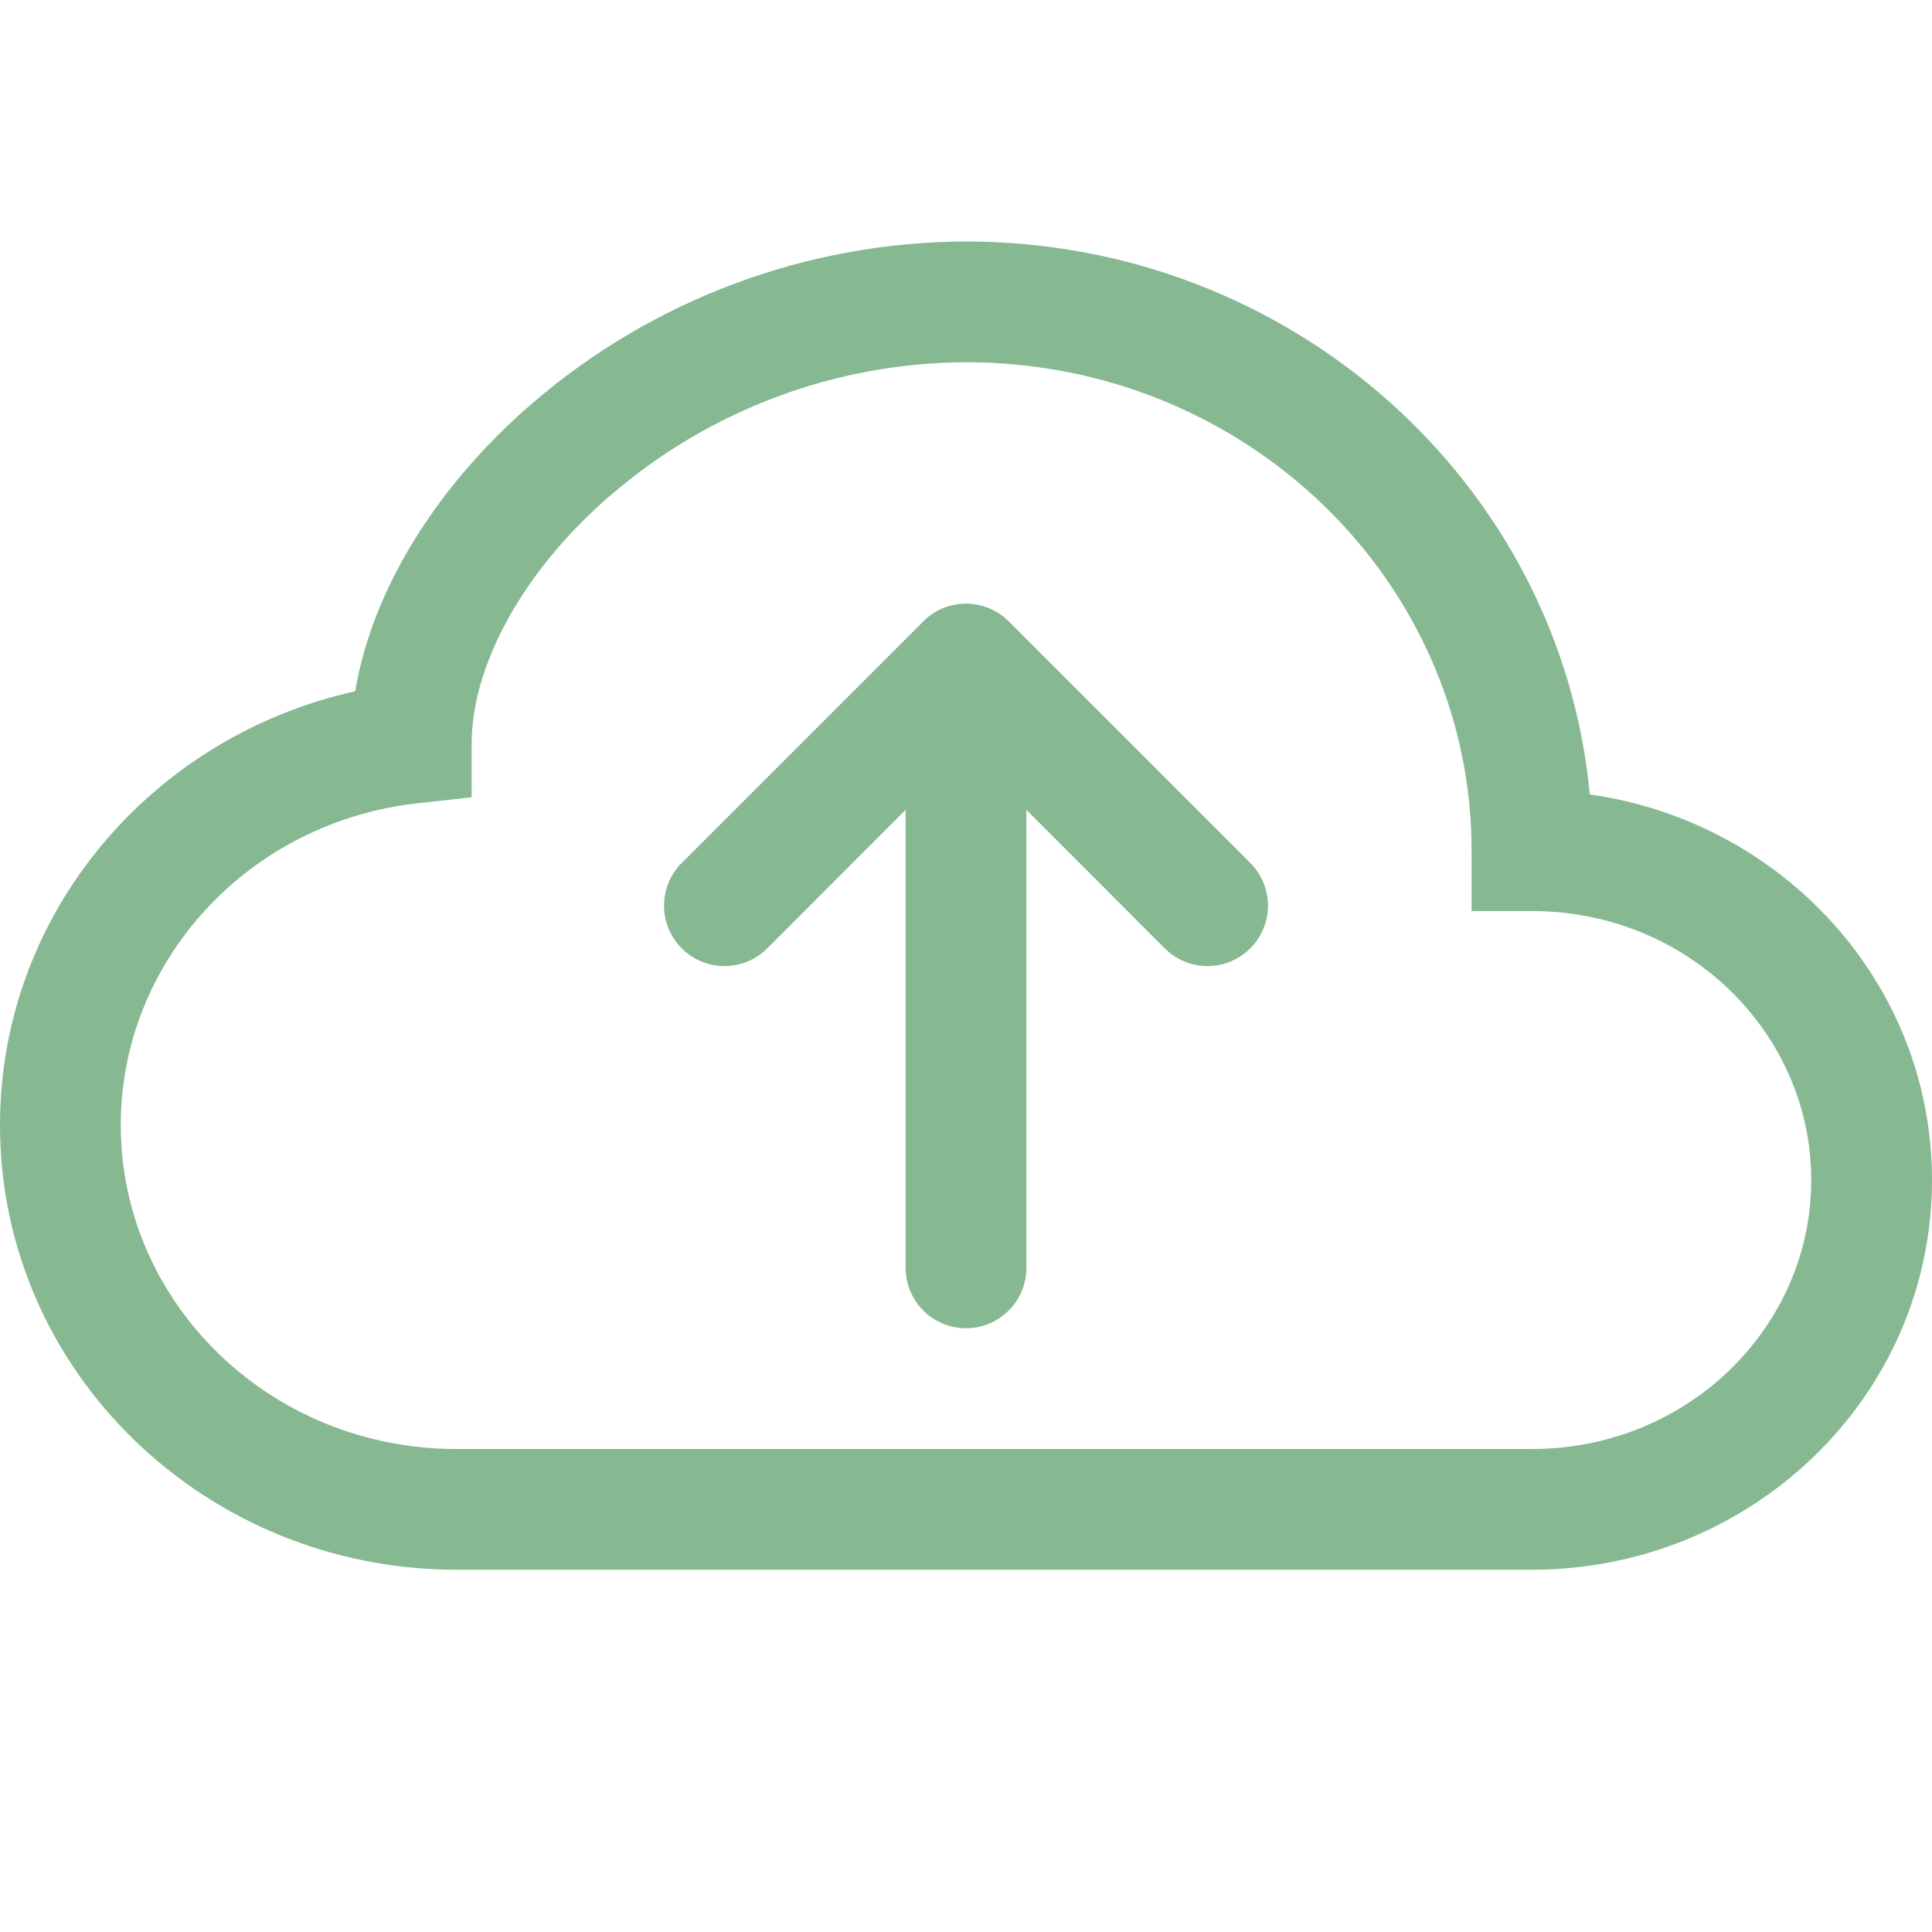
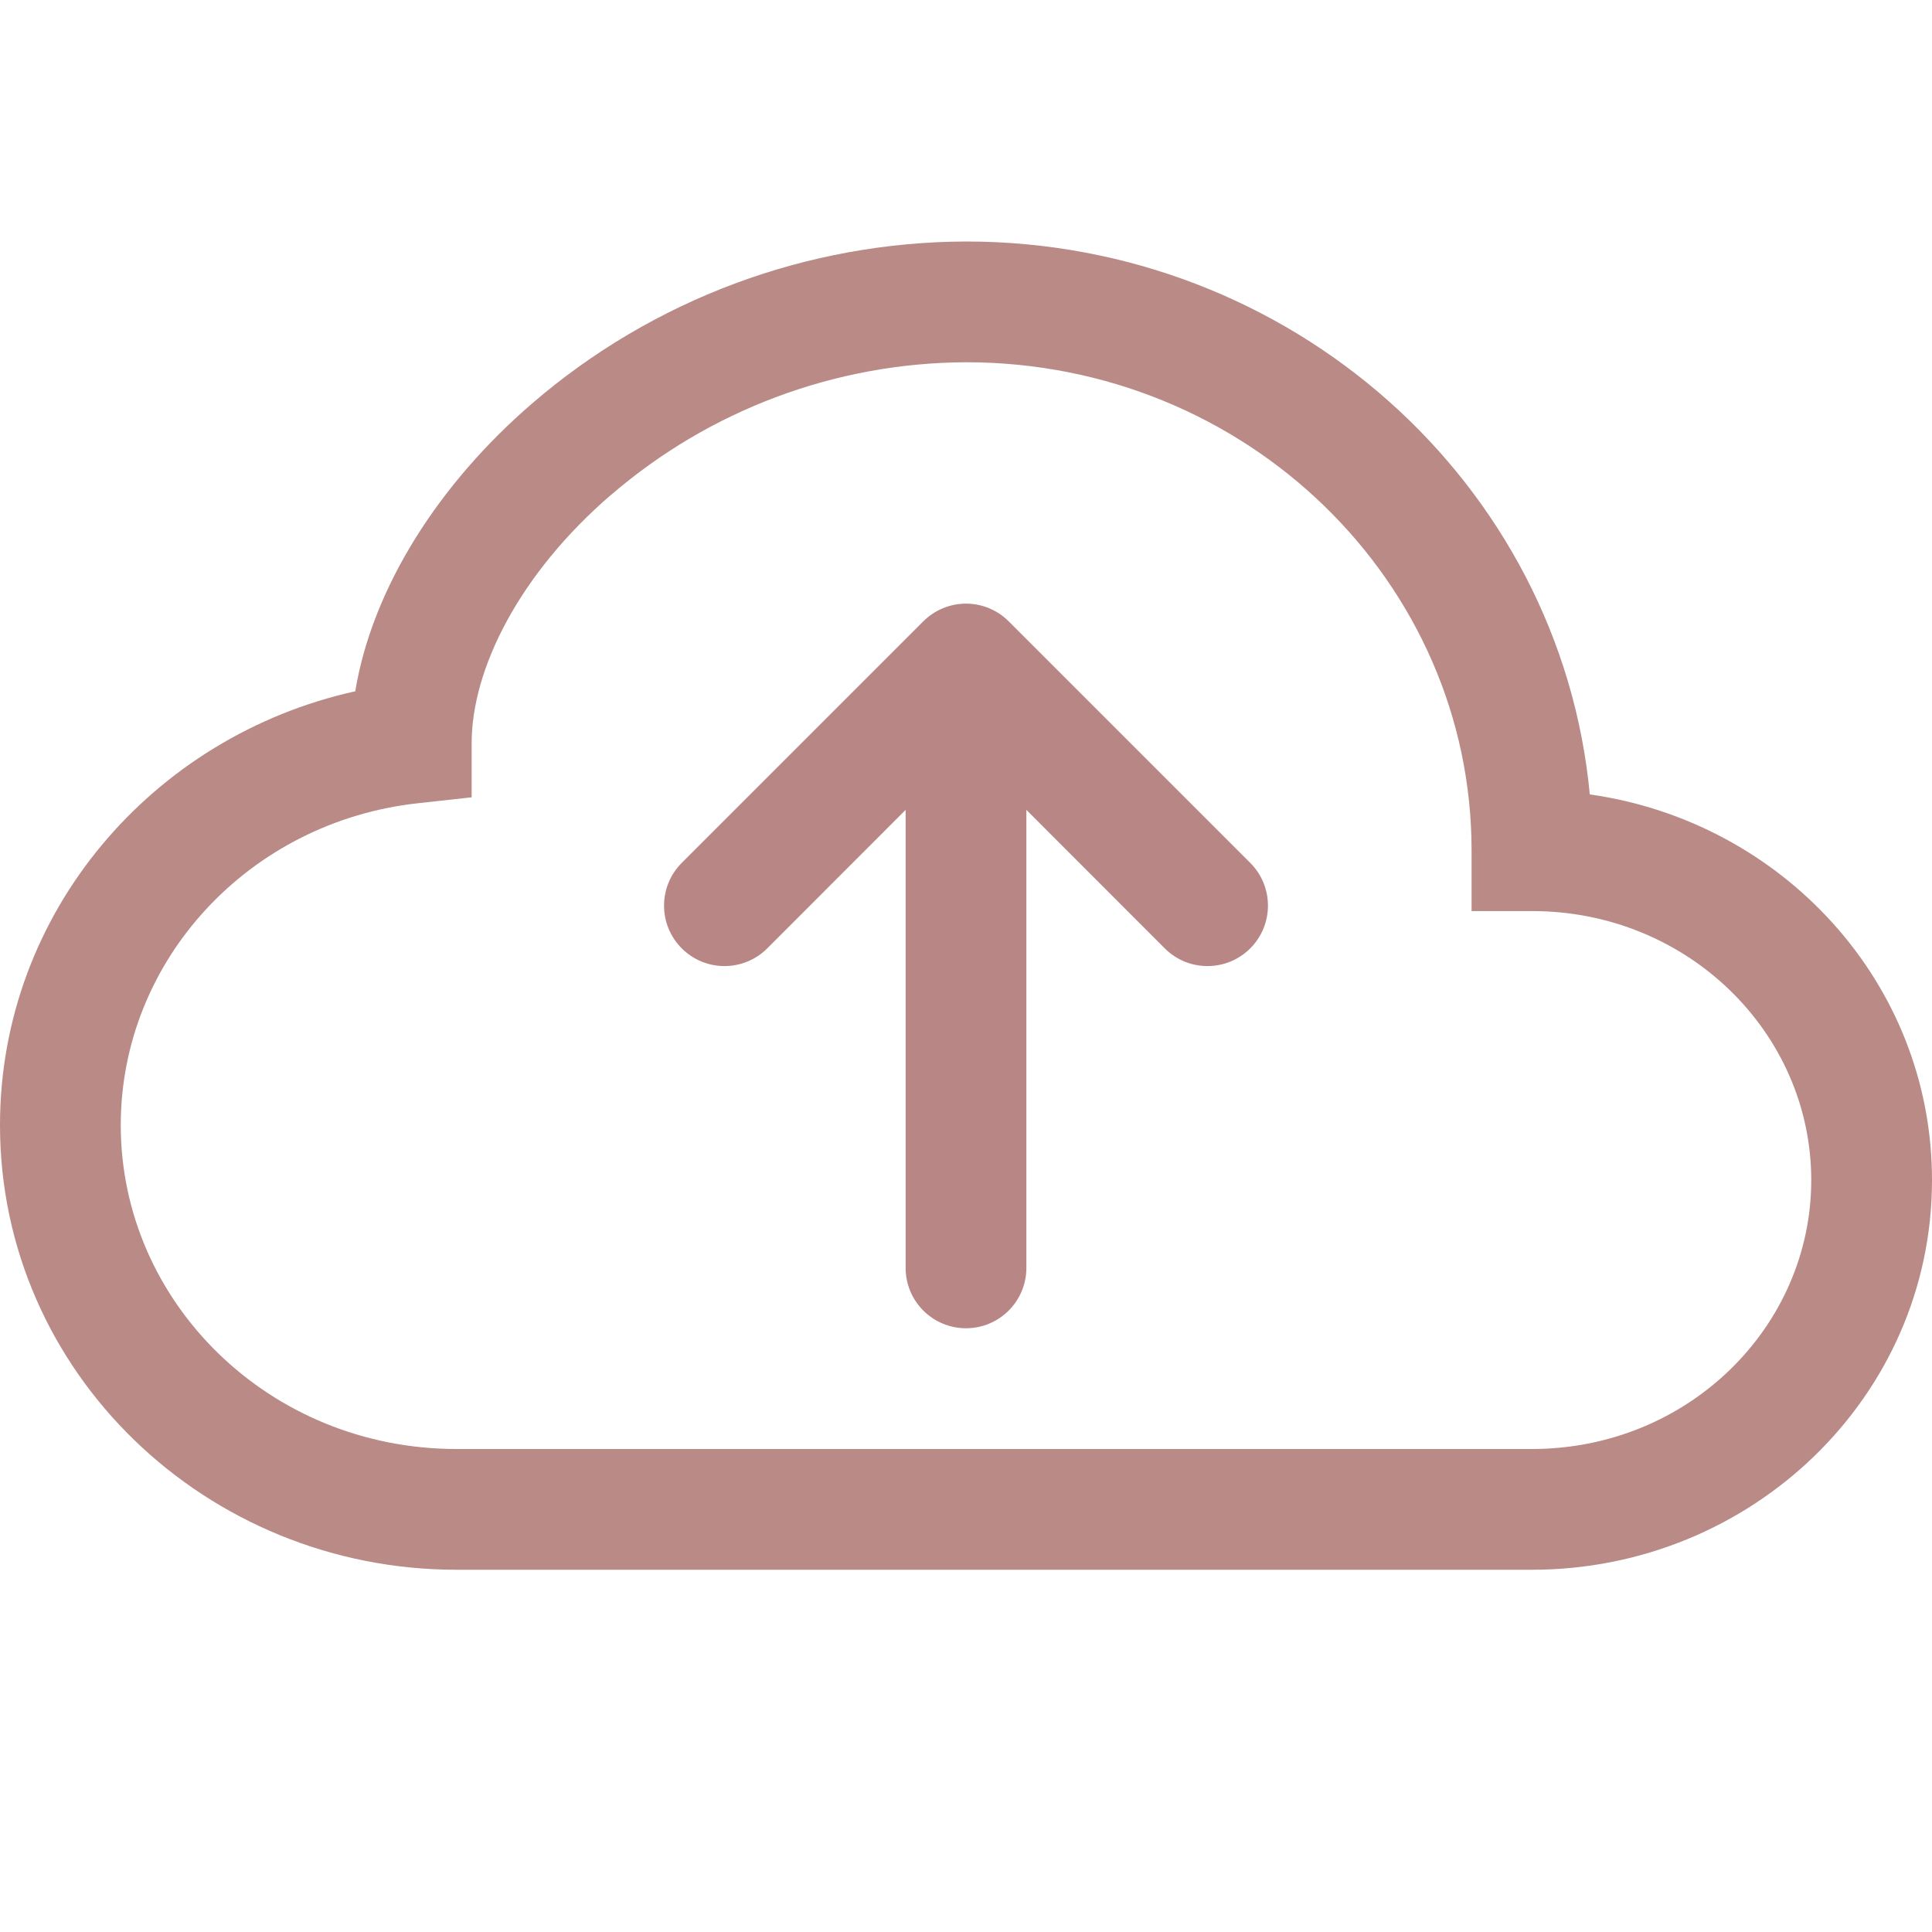
<svg xmlns="http://www.w3.org/2000/svg" width="16" height="16" fill="currentColor" class="bi bi-cloud-arrow-up" viewBox="0 0 16 16" version="1.1" id="svg6">
  <defs id="defs10" />
-   <path fill-rule="evenodd" d="M7.646 5.146a.5.5 0 0 1 .708 0l2 2a.5.5 0 0 1-.708.708L8.5 6.707V10.5a.5.5 0 0 1-1 0V6.707L6.354 7.854a.5.5 0 1 1-.708-.708l2-2z" id="path2" style="fill:#86b992;fill-opacity:1" />
-   <path d="M4.406 3.342A5.53 5.53 0 0 1 8 2c2.69 0 4.923 2 5.166 4.579C14.758 6.804 16 8.137 16 9.773 16 11.569 14.502 13 12.687 13H3.781C1.708 13 0 11.366 0 9.318c0-1.763 1.266-3.223 2.942-3.593.143-.863.698-1.723 1.464-2.383zm.653.757c-.757.653-1.153 1.44-1.153 2.056v.448l-.445.049C2.064 6.805 1 7.952 1 9.318 1 10.785 2.23 12 3.781 12h8.906C13.98 12 15 10.988 15 9.773c0-1.216-1.02-2.228-2.313-2.228h-.5v-.5C12.188 4.825 10.328 3 8 3a4.53 4.53 0 0 0-2.941 1.1z" id="path4" style="fill:#86b992;fill-opacity:1" />
+   <path fill-rule="evenodd" d="M7.646 5.146a.5.5 0 0 1 .708 0l2 2a.5.5 0 0 1-.708.708L8.5 6.707V10.5a.5.5 0 0 1-1 0V6.707L6.354 7.854a.5.5 0 1 1-.708-.708l2-2z" id="path2" style="fill:#b98686;fill-opacity:1" />
+   <path d="M4.406 3.342A5.53 5.53 0 0 1 8 2c2.69 0 4.923 2 5.166 4.579C14.758 6.804 16 8.137 16 9.773 16 11.569 14.502 13 12.687 13H3.781C1.708 13 0 11.366 0 9.318c0-1.763 1.266-3.223 2.942-3.593.143-.863.698-1.723 1.464-2.383zm.653.757c-.757.653-1.153 1.44-1.153 2.056v.448l-.445.049C2.064 6.805 1 7.952 1 9.318 1 10.785 2.23 12 3.781 12h8.906C13.98 12 15 10.988 15 9.773c0-1.216-1.02-2.228-2.313-2.228h-.5v-.5C12.188 4.825 10.328 3 8 3a4.53 4.53 0 0 0-2.941 1.1z" id="path4" style="fill:#b98a86;fill-opacity:1" />
</svg>
